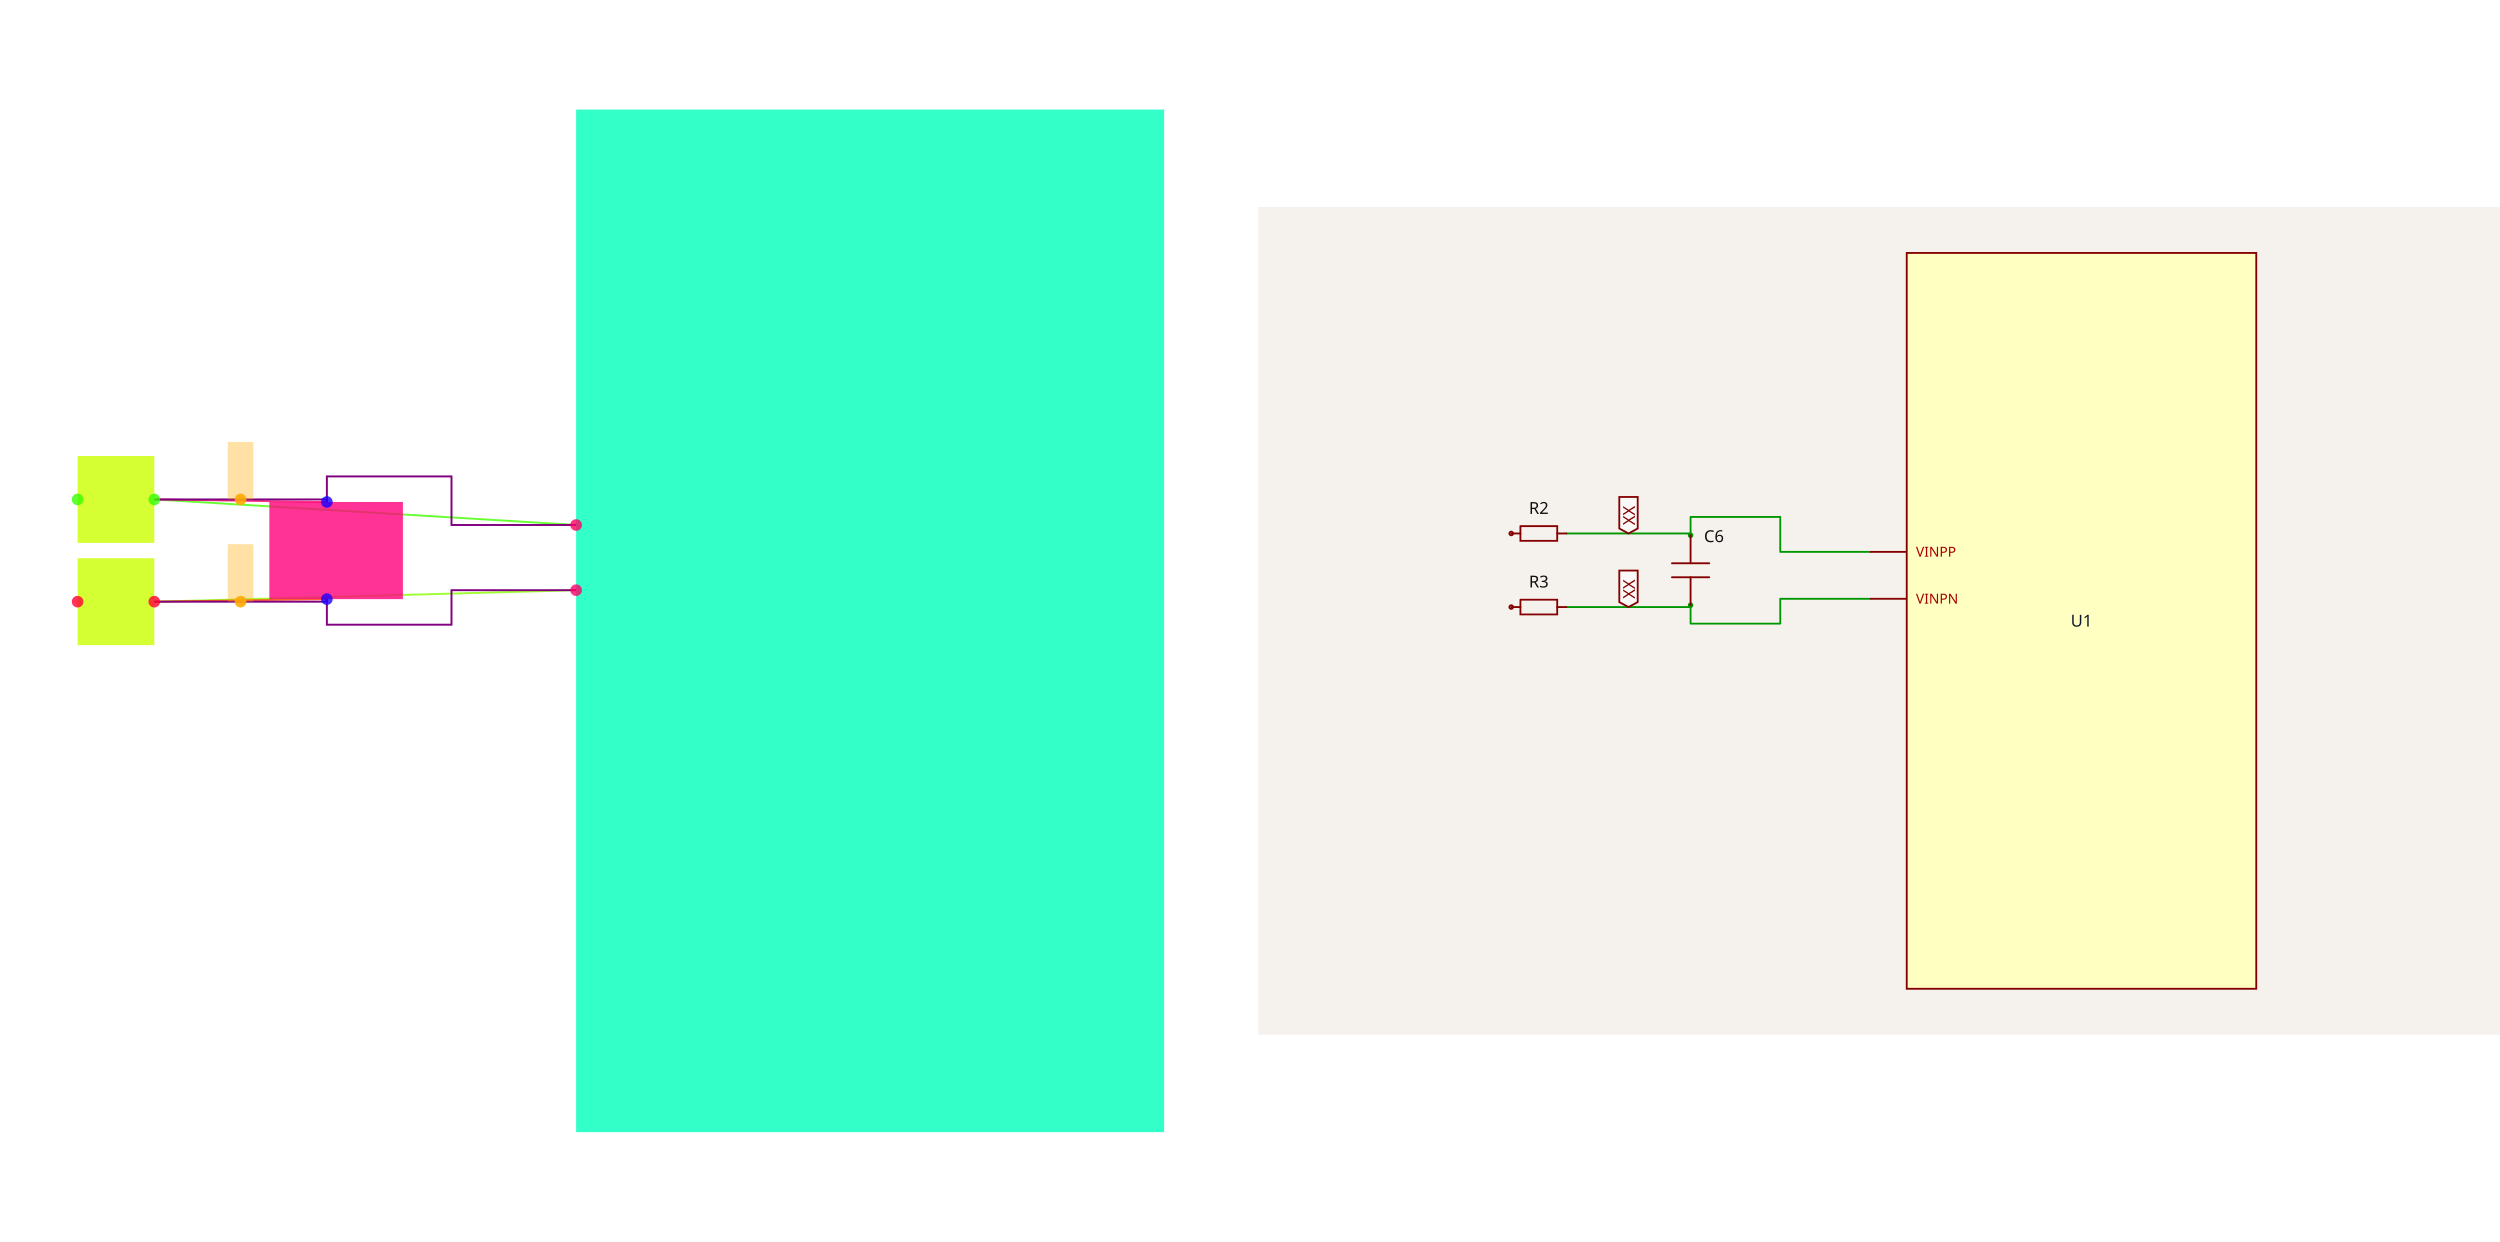
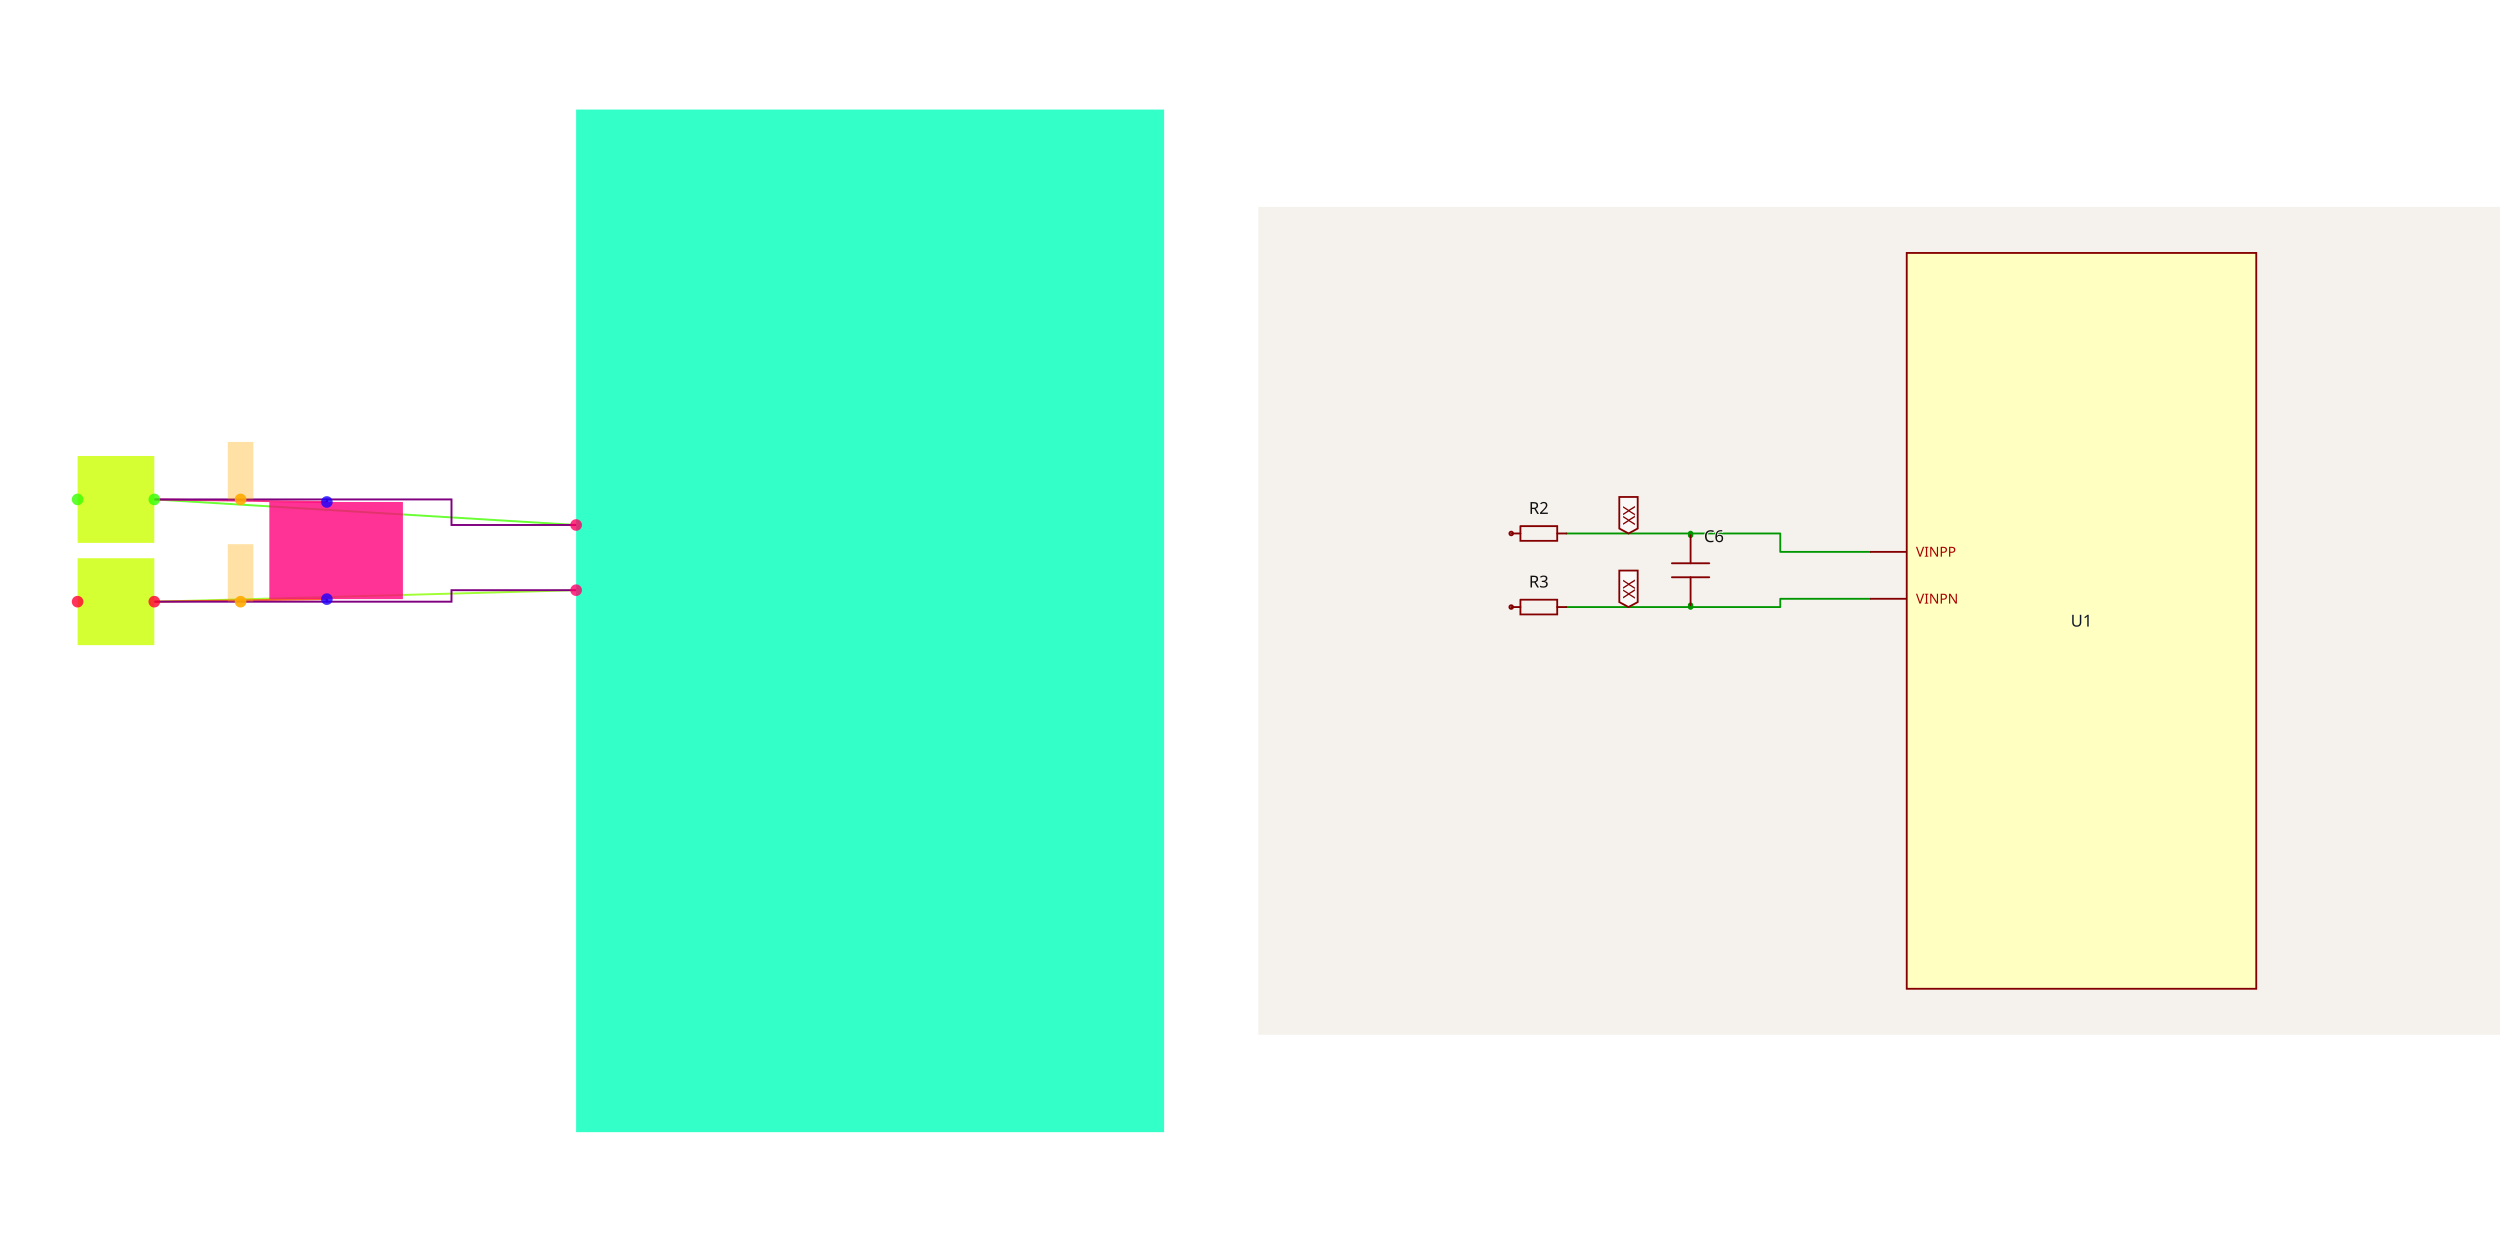
<svg xmlns="http://www.w3.org/2000/svg" width="2416" height="1200" viewBox="0 0 2416 1200" role="img" aria-label="Solver debug visualization on the left and Circuit JSON schematic on the right">
  <g transform="translate(0, 0) scale(1.875, 1.875) translate(0, 0)">
    <rect width="100%" height="100%" fill="white" />
    <g>
      <polyline data-points="-6.5,0.75 -9.799999999999999,0.95" data-type="line" data-label="" points="296.941,270.588 79.529,257.412" fill="none" stroke="hsl(104, 100%, 50%, 0.8)" stroke-width="1px" />
    </g>
    <g>
      <polyline data-points="-9.799999999999999,0.95 -8.45,0.93" data-type="line" data-label="" points="79.529,257.412 168.471,258.729" fill="none" stroke="hsl(336, 100%, 50%, 0.8)" stroke-width="1px" />
    </g>
    <g>
      <polyline data-points="-6.5,0.24 -9.799999999999999,0.15" data-type="line" data-label="" points="296.941,304.188 79.529,310.118" fill="none" stroke="hsl(88, 100%, 50%, 0.8)" stroke-width="1px" />
    </g>
    <g>
      <polyline data-points="-9.799999999999999,0.15 -8.45,0.17" data-type="line" data-label="" points="79.529,310.118 168.471,308.8" fill="none" stroke="hsl(16, 100%, 50%, 0.8)" stroke-width="1px" />
    </g>
    <g>
      <polyline data-points="-9.799999999999999,0.95 -8.45,0.95 -8.45,0.93" data-type="line" data-label="" points="79.529,257.412 168.471,257.412 168.471,258.729" fill="none" stroke="purple" stroke-width="1px" />
    </g>
    <g>
-       <polyline data-points="-6.5,0.7500000000000003 -7.475,0.7500000000000003 -7.475,1.1299999999999994 -8.45,1.1299999999999994 -8.45,0.93" data-type="line" data-label="" points="296.941,270.588 232.706,270.588 232.706,245.553 168.471,245.553 168.471,258.729" fill="none" stroke="purple" stroke-width="1px" />
+       <polyline data-points="-6.5,0.75 -7.475,0.75 -7.475,0.95 -8.45,0.95 -8.45,0.93" data-type="line" data-label="" points="296.941,270.588 232.706,270.588 232.706,257.412 168.471,257.412 168.471,258.729" fill="none" stroke="purple" stroke-width="1px" />
    </g>
    <g>
      <polyline data-points="-9.799999999999999,0.15 -8.45,0.15 -8.45,0.17" data-type="line" data-label="" points="79.529,310.118 168.471,310.118 168.471,308.8" fill="none" stroke="purple" stroke-width="1px" />
    </g>
    <g>
-       <polyline data-points="-6.5,0.2400000000000003 -7.475,0.2400000000000003 -7.475,-0.029999999999999305 -8.45,-0.029999999999999305 -8.45,0.17" data-type="line" data-label="" points="296.941,304.188 232.706,304.188 232.706,321.976 168.471,321.976 168.471,308.8" fill="none" stroke="purple" stroke-width="1px" />
+       <polyline data-points="-6.5,0.24 -7.475,0.24 -7.475,0.15 -8.45,0.15 -8.45,0.17" data-type="line" data-label="" points="296.941,304.188 232.706,304.188 232.706,310.118 168.471,310.118 168.471,308.8" fill="none" stroke="purple" stroke-width="1px" />
    </g>
    <g>
      <rect data-type="rect" data-label="U1" data-x="-4.2" data-y="0" x="296.941" y="56.471" width="303.059" height="527.059" fill="hsl(164, 100%, 50%, 0.8)" stroke="black" stroke-width="0.015" />
    </g>
    <g>
      <rect data-type="rect" data-label="R2" data-x="-10.1" data-y="0.95" x="40" y="235.012" width="39.529" height="44.8" fill="hsl(72, 100%, 50%, 0.8)" stroke="black" stroke-width="0.015" />
    </g>
    <g>
      <rect data-type="rect" data-label="R3" data-x="-10.1" data-y="0.15" x="40" y="287.718" width="39.529" height="44.8" fill="hsl(73, 100%, 50%, 0.8)" stroke="black" stroke-width="0.015" />
    </g>
    <g>
      <rect data-type="rect" data-label="C6" data-x="-8.3775" data-y="0.55" x="138.824" y="258.729" width="68.847" height="50.071" fill="hsl(331, 100%, 50%, 0.8)" stroke="black" stroke-width="0.015" />
    </g>
    <g>
      <rect data-type="rect" data-label="netId: R2.pin2 to C6.pin1 globalConnNetId: connectivity_net0" data-x="-9.125" data-y="1.175" x="117.412" y="227.765" width="13.176" height="29.647" fill="hsl(40, 100%, 50%, 0.35)" stroke="black" stroke-width="0.015" />
    </g>
    <g>
      <rect data-type="rect" data-label="netId: R3.pin2 to C6.pin2 globalConnNetId: connectivity_net1" data-x="-9.125" data-y="0.375" x="117.412" y="280.471" width="13.176" height="29.647" fill="hsl(40, 100%, 50%, 0.35)" stroke="black" stroke-width="0.015" />
    </g>
    <g>
      <circle data-type="point" data-label="U1.VINPP x-" data-x="-6.5" data-y="0.75" cx="296.941" cy="270.588" r="3" fill="hsl(337, 100%, 50%, 0.8)" />
    </g>
    <g>
      <circle data-type="point" data-label="U1.VINPN x-" data-x="-6.5" data-y="0.24" cx="296.941" cy="304.188" r="3" fill="hsl(335, 100%, 50%, 0.8)" />
    </g>
    <g>
      <circle data-type="point" data-label="R2.1 x-" data-x="-10.4" data-y="0.95" cx="40" cy="257.412" r="3" fill="hsl(107, 100%, 50%, 0.8)" />
    </g>
    <g>
      <circle data-type="point" data-label="R2.2 x+" data-x="-9.799999999999999" data-y="0.95" cx="79.529" cy="257.412" r="3" fill="hsl(108, 100%, 50%, 0.8)" />
    </g>
    <g>
      <circle data-type="point" data-label="R3.1 x-" data-x="-10.4" data-y="0.15" cx="40" cy="310.118" r="3" fill="hsl(348, 100%, 50%, 0.8)" />
    </g>
    <g>
      <circle data-type="point" data-label="R3.2 x+" data-x="-9.799999999999999" data-y="0.15" cx="79.529" cy="310.118" r="3" fill="hsl(349, 100%, 50%, 0.8)" />
    </g>
    <g>
      <circle data-type="point" data-label="C6.1 y+" data-x="-8.45" data-y="0.93" cx="168.471" cy="258.729" r="3" fill="hsl(246, 100%, 50%, 0.8)" />
    </g>
    <g>
      <circle data-type="point" data-label="C6.2 y-" data-x="-8.45" data-y="0.17" cx="168.471" cy="308.8" r="3" fill="hsl(247, 100%, 50%, 0.8)" />
    </g>
    <g>
      <circle data-type="point" data-label="anchorPoint orientation: y+" data-x="-9.125" data-y="0.95" cx="124" cy="257.412" r="3" fill="hsl(40, 100%, 50%, 0.9)" />
    </g>
    <g>
      <circle data-type="point" data-label="anchorPoint orientation: y+" data-x="-9.125" data-y="0.15" cx="124" cy="310.118" r="3" fill="hsl(40, 100%, 50%, 0.9)" />
    </g>
    <g id="crosshair" style="display: none">
      <line id="crosshair-h" y1="0" y2="640" stroke="#666" stroke-width="0.5" />
      <line id="crosshair-v" x1="0" x2="640" stroke="#666" stroke-width="0.5" />
      <text id="coordinates" font-family="monospace" font-size="12" fill="#666" />
    </g>
  </g>
  <g transform="translate(1216, 200)">
    <style>
              .boundary { fill: rgb(245, 241, 237); }
              .schematic-boundary { fill: none; stroke: #fff; }
              .component { fill: none; stroke: rgb(132, 0, 0); }
              .chip { fill: rgb(255, 255, 194); stroke: rgb(132, 0, 0); }
              .component-pin { fill: none; stroke: rgb(132, 0, 0); }
              .text { font-family: sans-serif; fill: rgb(0, 150, 0); }
              .pin-number { fill: rgb(169, 0, 0); }
              .port-label { fill: rgb(0, 100, 100); }
              .component-name { fill: rgb(0, 100, 100); }

            </style>
    <rect class="boundary" x="0" y="0" width="1200" height="800" />
    <g class="trace sch-trace" data-layer="base" data-circuit-json-type="schematic_trace" data-schematic-trace-id="schematic_trace_0__stack1">
      <path d="M 297.778 315.556 L 417.778 315.556 L 417.778 317.333" class="trace-invisible-hover-outline sch-trace-hitbox" stroke="rgb(0, 150, 0)" fill="none" stroke-width="14.222px" stroke-linecap="round" opacity="0" stroke-linejoin="round" />
      <path class="sch-trace-path" d="M 297.778 315.556 L 417.778 315.556 L 417.778 317.333" stroke="rgb(0, 150, 0)" fill="none" stroke-width="1.778px" stroke-linecap="round" stroke-linejoin="round" />
    </g>
    <g class="trace sch-trace" data-layer="base" data-circuit-json-type="schematic_trace" data-schematic-trace-id="schematic_trace_1__stack1">
-       <path d="M 591.111 333.333 L 504.444 333.333 L 504.444 299.556 L 417.778 299.556 L 417.778 317.333" class="trace-invisible-hover-outline sch-trace-hitbox" stroke="rgb(0, 150, 0)" fill="none" stroke-width="14.222px" stroke-linecap="round" opacity="0" stroke-linejoin="round" />
-       <path class="sch-trace-path" d="M 591.111 333.333 L 504.444 333.333 L 504.444 299.556 L 417.778 299.556 L 417.778 317.333" stroke="rgb(0, 150, 0)" fill="none" stroke-width="1.778px" stroke-linecap="round" stroke-linejoin="round" />
+       <path d="M 591.111 333.333 L 504.444 333.333 L 504.444 315.556 L 417.778 315.556 L 417.778 317.333" class="trace-invisible-hover-outline sch-trace-hitbox" stroke="rgb(0, 150, 0)" fill="none" stroke-width="14.222px" stroke-linecap="round" opacity="0" stroke-linejoin="round" />
+       <path class="sch-trace-path" d="M 591.111 333.333 L 504.444 333.333 L 504.444 315.556 L 417.778 315.556 L 417.778 317.333" stroke="rgb(0, 150, 0)" fill="none" stroke-width="1.778px" stroke-linecap="round" stroke-linejoin="round" />
    </g>
    <g class="trace sch-trace" data-layer="base" data-circuit-json-type="schematic_trace" data-schematic-trace-id="schematic_trace_2__stack1">
      <path d="M 297.778 386.667 L 417.778 386.667 L 417.778 384.889" class="trace-invisible-hover-outline sch-trace-hitbox" stroke="rgb(0, 150, 0)" fill="none" stroke-width="14.222px" stroke-linecap="round" opacity="0" stroke-linejoin="round" />
      <path class="sch-trace-path" d="M 297.778 386.667 L 417.778 386.667 L 417.778 384.889" stroke="rgb(0, 150, 0)" fill="none" stroke-width="1.778px" stroke-linecap="round" stroke-linejoin="round" />
    </g>
    <g class="trace sch-trace" data-layer="base" data-circuit-json-type="schematic_trace" data-schematic-trace-id="schematic_trace_3__stack1">
-       <path d="M 591.111 378.667 L 504.444 378.667 L 504.444 402.667 L 417.778 402.667 L 417.778 384.889" class="trace-invisible-hover-outline sch-trace-hitbox" stroke="rgb(0, 150, 0)" fill="none" stroke-width="14.222px" stroke-linecap="round" opacity="0" stroke-linejoin="round" />
-       <path class="sch-trace-path" d="M 591.111 378.667 L 504.444 378.667 L 504.444 402.667 L 417.778 402.667 L 417.778 384.889" stroke="rgb(0, 150, 0)" fill="none" stroke-width="1.778px" stroke-linecap="round" stroke-linejoin="round" />
+       <path d="M 591.111 378.667 L 504.444 378.667 L 504.444 386.667 L 417.778 386.667 L 417.778 384.889" class="trace-invisible-hover-outline sch-trace-hitbox" stroke="rgb(0, 150, 0)" fill="none" stroke-width="14.222px" stroke-linecap="round" opacity="0" stroke-linejoin="round" />
+       <path class="sch-trace-path" d="M 591.111 378.667 L 504.444 378.667 L 504.444 386.667 L 417.778 386.667 L 417.778 384.889" stroke="rgb(0, 150, 0)" fill="none" stroke-width="1.778px" stroke-linecap="round" stroke-linejoin="round" />
    </g>
    <g class="trace-overlays sch-trace-overlays" data-layer="overlay" data-circuit-json-type="schematic_trace" data-schematic-trace-id="schematic_trace_0__stack1">
+       <circle cx="417.778" cy="315.556" r="2.667" class="trace-junction sch-trace-junction" fill="rgb(0, 150, 0)" />
      <circle cx="417.778" cy="317.333" r="2.667" class="trace-junction sch-trace-junction" fill="rgb(0, 150, 0)" />
    </g>
    <g class="trace-overlays sch-trace-overlays" data-layer="overlay" data-circuit-json-type="schematic_trace" data-schematic-trace-id="schematic_trace_1__stack1" />
    <g class="trace-overlays sch-trace-overlays" data-layer="overlay" data-circuit-json-type="schematic_trace" data-schematic-trace-id="schematic_trace_2__stack1">
+       <circle cx="417.778" cy="386.667" r="2.667" class="trace-junction sch-trace-junction" fill="rgb(0, 150, 0)" />
      <circle cx="417.778" cy="384.889" r="2.667" class="trace-junction sch-trace-junction" fill="rgb(0, 150, 0)" />
    </g>
    <g class="trace-overlays sch-trace-overlays" data-layer="overlay" data-circuit-json-type="schematic_trace" data-schematic-trace-id="schematic_trace_3__stack1" />
    <g class="sch-component" data-circuit-json-type="schematic_component" data-schematic-component-id="schematic_component_0__stack1">
      <rect class="component chip sch-component-body" x="626.667" y="44.444" width="337.778" height="711.111" stroke-width="1.778px" fill="rgb(255, 255, 194)" stroke="rgb(132, 0, 0)" />
      <rect class="component-overlay sch-component-overlay" x="626.667" y="44.444" width="337.778" height="711.111" fill="transparent" />
      <text class="sch-text" x="795.556" y="400" fill="#0f172a" text-anchor="middle" dominant-baseline="middle" font-family="sans-serif" font-size="16px" transform="rotate(0, 795.5556, 400)">U1</text>
      <line class="component-pin sch-component-pin sch-port-line" x1="626.667" y1="333.333" x2="591.111" y2="333.333" stroke-width="1.778px" />
      <g class="sch-port" data-schematic-port-id="source_port_0_0__stack1">
        <rect x="589.333" y="331.556" width="3.556" height="3.556" opacity="0" />
      </g>
      <text class="pin-number sch-pin-number" x="608.889" y="331.556" style="font-family: sans-serif;" fill="rgb(169, 0, 0)" text-anchor="middle" dominant-baseline="auto" font-size="13.333px" transform="" />
      <text class="pin-number sch-pin-label" x="635.556" y="333.333" style="font-family: sans-serif;" fill="rgb(169, 0, 0)" text-anchor="start" dominant-baseline="middle" font-size="13.333px" transform="">VINPP</text>
      <line class="component-pin sch-component-pin sch-port-line" x1="626.667" y1="378.667" x2="591.111" y2="378.667" stroke-width="1.778px" />
      <g class="sch-port" data-schematic-port-id="source_port_0_1__stack1">
        <rect x="589.333" y="376.889" width="3.556" height="3.556" opacity="0" />
      </g>
      <text class="pin-number sch-pin-number" x="608.889" y="376.889" style="font-family: sans-serif;" fill="rgb(169, 0, 0)" text-anchor="middle" dominant-baseline="auto" font-size="13.333px" transform="" />
      <text class="pin-number sch-pin-label" x="635.556" y="378.667" style="font-family: sans-serif;" fill="rgb(169, 0, 0)" text-anchor="start" dominant-baseline="middle" font-size="13.333px" transform="">VINPN</text>
    </g>
    <g class="sch-component" data-circuit-json-type="schematic_component" data-schematic-component-id="schematic_component_1__stack1">
      <rect class="component-overlay sch-component-overlay" x="244.444" y="308.446" width="53.333" height="14.219" fill="transparent" />
      <path class="sch-component-symbol-path" d="M 244.444 315.556 L 253.335 315.556" stroke="rgb(132, 0, 0)" fill="none" stroke-width="1.778px" stroke-linecap="round" />
      <path class="sch-component-symbol-path" d="M 288.887 315.556 L 297.778 315.556" stroke="rgb(132, 0, 0)" fill="none" stroke-width="1.778px" stroke-linecap="round" />
      <path class="sch-component-symbol-path" d="M 253.335 308.446 L 288.887 308.446 L 288.887 322.665 L 253.335 322.665 L 253.335 308.446" stroke="rgb(132, 0, 0)" fill="none" stroke-width="1.778px" stroke-linecap="round" />
      <text class="sch-component-name sch-component-text" x="271.111" y="301.333" stroke="rgb(245, 241, 237)" stroke-width="1.778px" paint-order="stroke" fill="rgb(15, 15, 15)" font-family="sans-serif" text-anchor="middle" dominant-baseline="ideographic" font-size="16px">R2</text>
      <text class="sch-component-text" x="271.111" y="329.778" fill="rgb(15, 15, 15)" font-family="sans-serif" text-anchor="middle" dominant-baseline="hanging" font-size="16px" />
      <circle class="component-pin sch-component-pin" cx="244.444" cy="315.556" r="1.778px" stroke-width="1.778px" fill="none" stroke="rgb(132, 0, 0)" />
    </g>
    <g class="sch-component" data-circuit-json-type="schematic_component" data-schematic-component-id="schematic_component_2__stack1">
      <rect class="component-overlay sch-component-overlay" x="244.444" y="379.557" width="53.333" height="14.219" fill="transparent" />
      <path class="sch-component-symbol-path" d="M 244.444 386.667 L 253.335 386.667" stroke="rgb(132, 0, 0)" fill="none" stroke-width="1.778px" stroke-linecap="round" />
      <path class="sch-component-symbol-path" d="M 288.887 386.667 L 297.778 386.667" stroke="rgb(132, 0, 0)" fill="none" stroke-width="1.778px" stroke-linecap="round" />
      <path class="sch-component-symbol-path" d="M 253.335 379.557 L 288.887 379.557 L 288.887 393.776 L 253.335 393.776 L 253.335 379.557" stroke="rgb(132, 0, 0)" fill="none" stroke-width="1.778px" stroke-linecap="round" />
      <text class="sch-component-name sch-component-text" x="271.111" y="372.444" stroke="rgb(245, 241, 237)" stroke-width="1.778px" paint-order="stroke" fill="rgb(15, 15, 15)" font-family="sans-serif" text-anchor="middle" dominant-baseline="ideographic" font-size="16px">R3</text>
      <text class="sch-component-text" x="271.111" y="400.889" fill="rgb(15, 15, 15)" font-family="sans-serif" text-anchor="middle" dominant-baseline="hanging" font-size="16px" />
      <circle class="component-pin sch-component-pin" cx="244.444" cy="386.667" r="1.778px" stroke-width="1.778px" fill="none" stroke="rgb(132, 0, 0)" />
    </g>
    <g class="sch-component" data-circuit-json-type="schematic_component" data-schematic-component-id="schematic_component_3__stack1">
      <rect class="component-overlay sch-component-overlay" x="399.761" y="317.333" width="36.034" height="67.556" fill="transparent" />
      <path class="sch-component-symbol-path" d="M 417.778 384.889 L 417.778 357.867" stroke="rgb(132, 0, 0)" fill="none" stroke-width="1.778px" stroke-linecap="round" />
      <path class="sch-component-symbol-path" d="M 417.778 344.356 L 417.778 317.333" stroke="rgb(132, 0, 0)" fill="none" stroke-width="1.778px" stroke-linecap="round" />
      <path class="sch-component-symbol-path" d="M 435.795 357.867 L 399.761 357.867" stroke="rgb(132, 0, 0)" fill="none" stroke-width="1.778px" stroke-linecap="round" />
      <path class="sch-component-symbol-path" d="M 435.795 344.356 L 399.761 344.356" stroke="rgb(132, 0, 0)" fill="none" stroke-width="1.778px" stroke-linecap="round" />
      <text class="sch-component-name sch-component-text" x="430.726" y="328.593" stroke="rgb(245, 241, 237)" stroke-width="1.778px" paint-order="stroke" fill="rgb(15, 15, 15)" font-family="sans-serif" text-anchor="start" dominant-baseline="ideographic" font-size="16px">C6</text>
      <text class="sch-component-text" x="430.726" y="373.63" fill="rgb(15, 15, 15)" font-family="sans-serif" text-anchor="start" dominant-baseline="hanging" font-size="16px" />
    </g>
    <g class="schematic-port-hover sch-port-hover" data-schematic-port-id="source_port_0_0__stack1">
      <circle cx="591.111" cy="333.333" r="3.556" fill="red" opacity="0" />
    </g>
    <g class="schematic-port-hover sch-port-hover" data-schematic-port-id="source_port_0_1__stack1">
      <circle cx="591.111" cy="378.667" r="3.556" fill="red" opacity="0" />
    </g>
    <g class="schematic-port-hover sch-port-hover" data-schematic-port-id="source_port_1_0__stack1">
      <circle cx="244.444" cy="315.556" r="3.556" fill="red" opacity="0" />
    </g>
    <g class="schematic-port-hover sch-port-hover" data-schematic-port-id="source_port_1_1__stack1">
      <circle cx="297.778" cy="315.556" r="3.556" fill="red" opacity="0" />
    </g>
    <g class="schematic-port-hover sch-port-hover" data-schematic-port-id="source_port_2_0__stack1">
      <circle cx="244.444" cy="386.667" r="3.556" fill="red" opacity="0" />
    </g>
    <g class="schematic-port-hover sch-port-hover" data-schematic-port-id="source_port_2_1__stack1">
      <circle cx="297.778" cy="386.667" r="3.556" fill="red" opacity="0" />
    </g>
    <g class="schematic-port-hover sch-port-hover" data-schematic-port-id="source_port_3_0__stack1">
      <circle cx="417.778" cy="324.444" r="3.556" fill="red" opacity="0" />
    </g>
    <g class="schematic-port-hover sch-port-hover" data-schematic-port-id="source_port_3_1__stack1">
      <circle cx="417.778" cy="392" r="3.556" fill="red" opacity="0" />
    </g>
    <path class="net-label sch-net-label" data-circuit-json-type="schematic_net_label" data-schematic-net-label-id="schematic_net_label_0__stack1" d="     M 357.778,315.556     L 348.889,310.756     L 348.889,280.273     L 366.667,280.273     L 366.667,310.756     Z   " fill="rgba(255, 255, 255, 0.6)" stroke="rgb(132, 0, 0)" stroke-width="1.778px" />
    <text class="net-label-text sch-net-label-text" data-circuit-json-type="schematic_net_label" data-schematic-net-label-id="schematic_net_label_0__stack1" x="357.778" y="307.556" fill="rgb(132, 0, 0)" text-anchor="start" dominant-baseline="central" font-family="sans-serif" font-variant-numeric="tabular-nums" font-size="16px" transform="rotate(-90 357.7778 307.5556)">XX</text>
    <path class="net-label sch-net-label" data-circuit-json-type="schematic_net_label" data-schematic-net-label-id="schematic_net_label_1__stack1" d="     M 357.778,386.667     L 348.889,381.867     L 348.889,351.384     L 366.667,351.384     L 366.667,381.867     Z   " fill="rgba(255, 255, 255, 0.6)" stroke="rgb(132, 0, 0)" stroke-width="1.778px" />
    <text class="net-label-text sch-net-label-text" data-circuit-json-type="schematic_net_label" data-schematic-net-label-id="schematic_net_label_1__stack1" x="357.778" y="378.667" fill="rgb(132, 0, 0)" text-anchor="start" dominant-baseline="central" font-family="sans-serif" font-variant-numeric="tabular-nums" font-size="16px" transform="rotate(-90 357.7778 378.6667)">XX</text>
  </g>
</svg>
